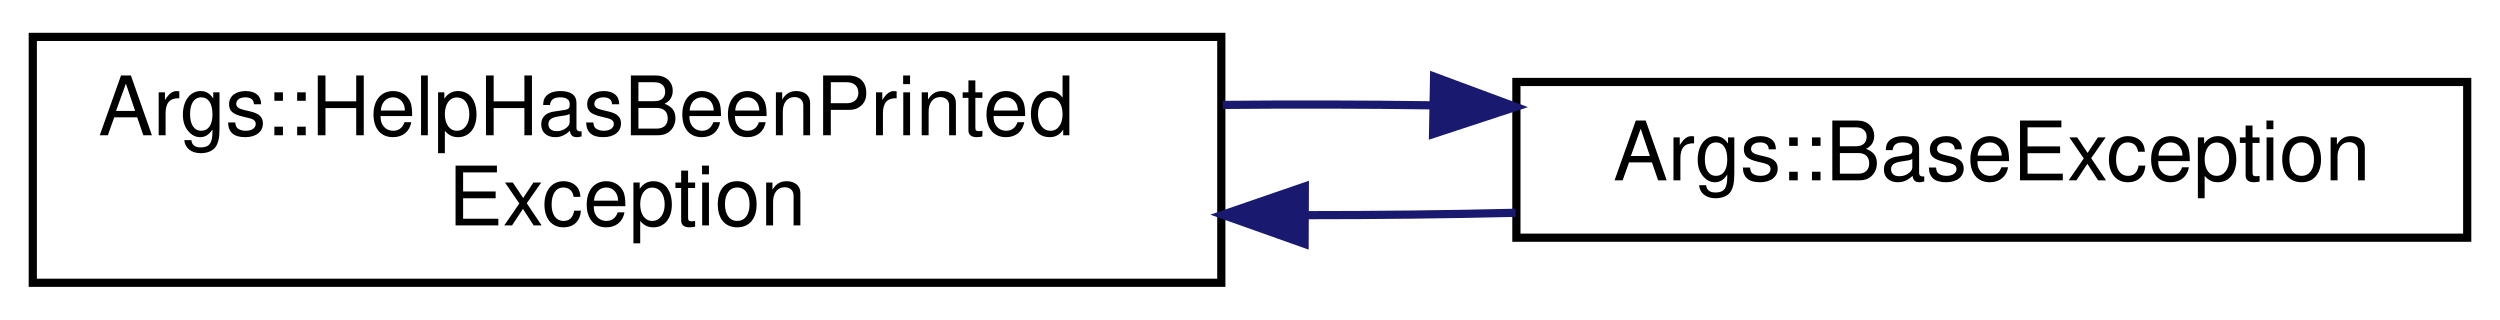
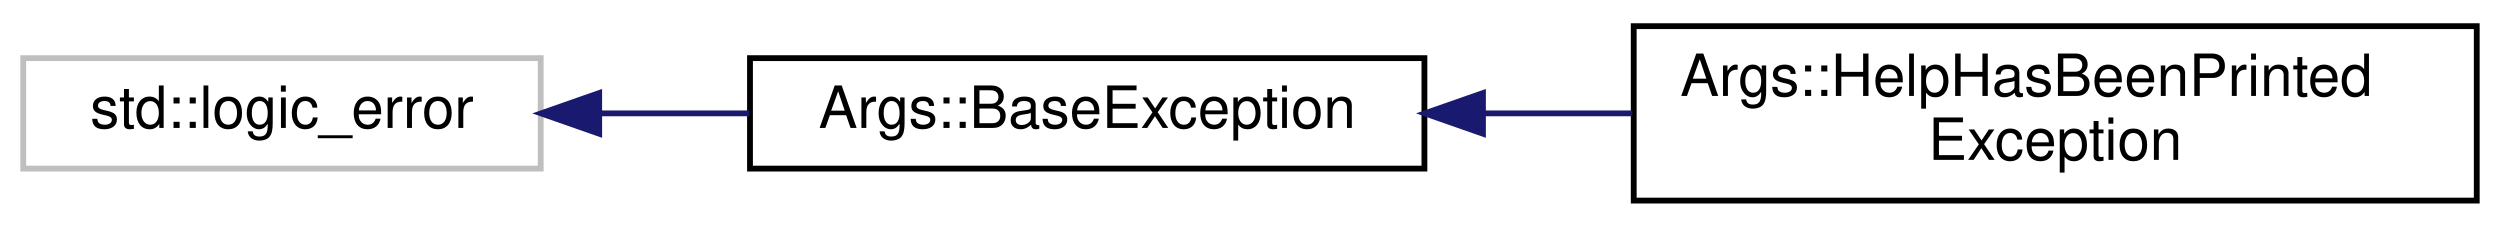
- <svg xmlns="http://www.w3.org/2000/svg" xmlns:xlink="http://www.w3.org/1999/xlink" width="305pt" height="39pt" viewBox="0.00 0.00 305.00 39.00">
+ <svg xmlns="http://www.w3.org/2000/svg" xmlns:xlink="http://www.w3.org/1999/xlink" width="430pt" height="39pt" viewBox="0.00 0.00 430.00 39.00">
  <g id="graph0" class="graph" transform="scale(1 1) rotate(0) translate(4 35)">
    <g id="node1" class="node">
      <g id="a_node1">
-         <a xlink:href="class_args_1_1_help_has_been_printed_exception.html" target="_top" xlink:title="This exception notifies about that help has been printed.">
-           <polygon fill="none" stroke="black" points="0,-0.5 0,-30.5 145,-30.5 145,-0.5 0,-0.5" />
-           <text text-anchor="start" x="8" y="-18.5" font-family="Helvetica,sans-Serif" font-size="10.00">Args::HelpHasBeenPrinted</text>
-           <text text-anchor="middle" x="72.5" y="-7.5" font-family="Helvetica,sans-Serif" font-size="10.00">Exception</text>
+         <a xlink:title=" ">
+           <polygon fill="none" stroke="#bfbfbf" points="0,-6 0,-25 89,-25 89,-6 0,-6" />
+           <text text-anchor="middle" x="44.5" y="-13" font-family="Helvetica,sans-Serif" font-size="10.00">std::logic_error</text>
        </a>
      </g>
    </g>
    <g id="node2" class="node">
      <g id="a_node2">
        <a xlink:href="class_args_1_1_base_exception.html" target="_top" xlink:title="Base exception of the library.">
-           <polygon fill="none" stroke="black" points="181,-6 181,-25 297,-25 297,-6 181,-6" />
-           <text text-anchor="middle" x="239" y="-13" font-family="Helvetica,sans-Serif" font-size="10.00">Args::BaseException</text>
+           <polygon fill="none" stroke="black" points="125,-6 125,-25 241,-25 241,-6 125,-6" />
+           <text text-anchor="middle" x="183" y="-13" font-family="Helvetica,sans-Serif" font-size="10.00">Args::BaseException</text>
        </a>
      </g>
    </g>
    <g id="edge1" class="edge">
-       <path fill="none" stroke="midnightblue" d="M155.3,-8.75C163.96,-8.75 172.61,-8.84 180.9,-9.04" />
-       <polygon fill="midnightblue" stroke="midnightblue" points="155.16,-5.25 145.17,-8.8 155.19,-12.25 155.16,-5.25" />
+       <path fill="none" stroke="midnightblue" d="M99.17,-15.5C107.62,-15.5 116.37,-15.5 124.89,-15.5" />
+       <polygon fill="midnightblue" stroke="midnightblue" points="99.06,-12 89.06,-15.5 99.06,-19 99.06,-12" />
+     </g>
+     <g id="node3" class="node">
+       <g id="a_node3">
+         <a xlink:href="class_args_1_1_help_has_been_printed_exception.html" target="_top" xlink:title="This exception notifies about that help has been printed.">
+           <polygon fill="none" stroke="black" points="277,-0.5 277,-30.5 422,-30.5 422,-0.5 277,-0.5" />
+           <text text-anchor="start" x="285" y="-18.5" font-family="Helvetica,sans-Serif" font-size="10.00">Args::HelpHasBeenPrinted</text>
+           <text text-anchor="middle" x="349.5" y="-7.5" font-family="Helvetica,sans-Serif" font-size="10.00">Exception</text>
+         </a>
+       </g>
    </g>
    <g id="edge2" class="edge">
-       <path fill="none" stroke="midnightblue" d="M170.75,-22.15C162.32,-22.26 153.67,-22.28 145.17,-22.2" />
-       <polygon fill="midnightblue" stroke="midnightblue" points="170.96,-25.65 180.9,-21.96 170.83,-18.65 170.96,-25.65" />
+       <path fill="none" stroke="midnightblue" d="M251.21,-15.5C259.63,-15.5 268.26,-15.5 276.75,-15.5" />
+       <polygon fill="midnightblue" stroke="midnightblue" points="251.07,-12 241.07,-15.5 251.07,-19 251.07,-12" />
    </g>
  </g>
</svg>
